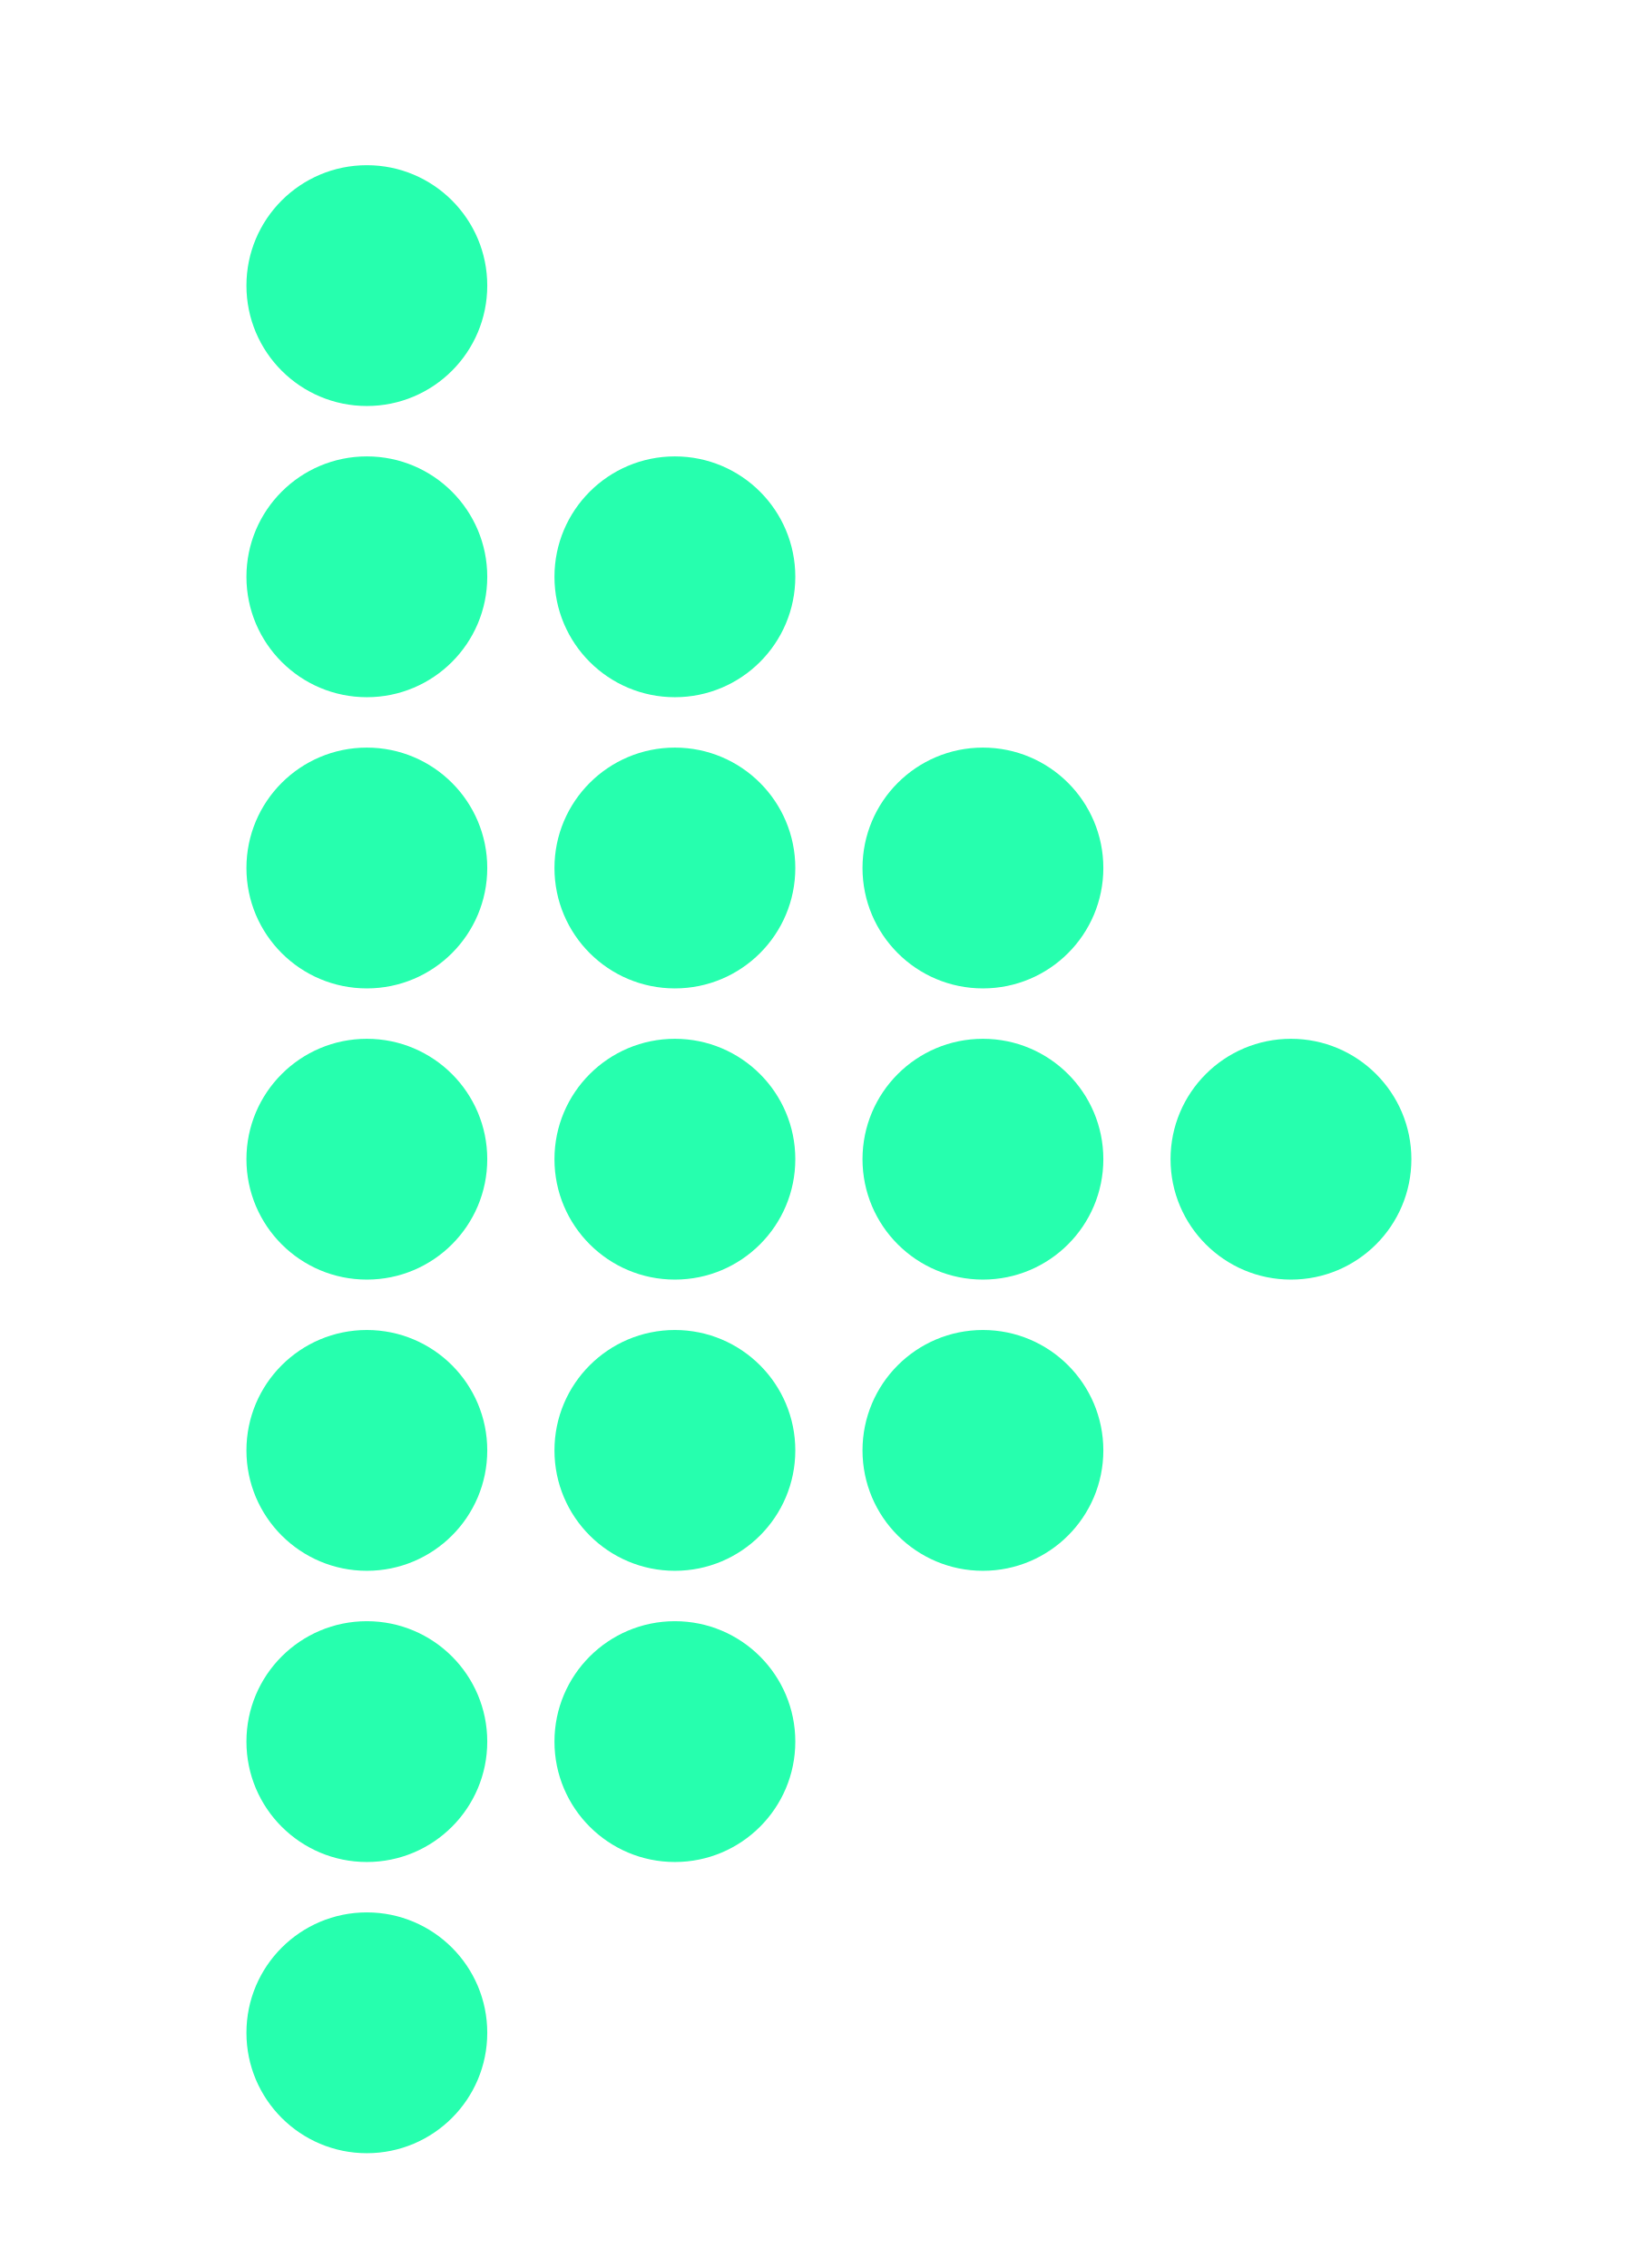
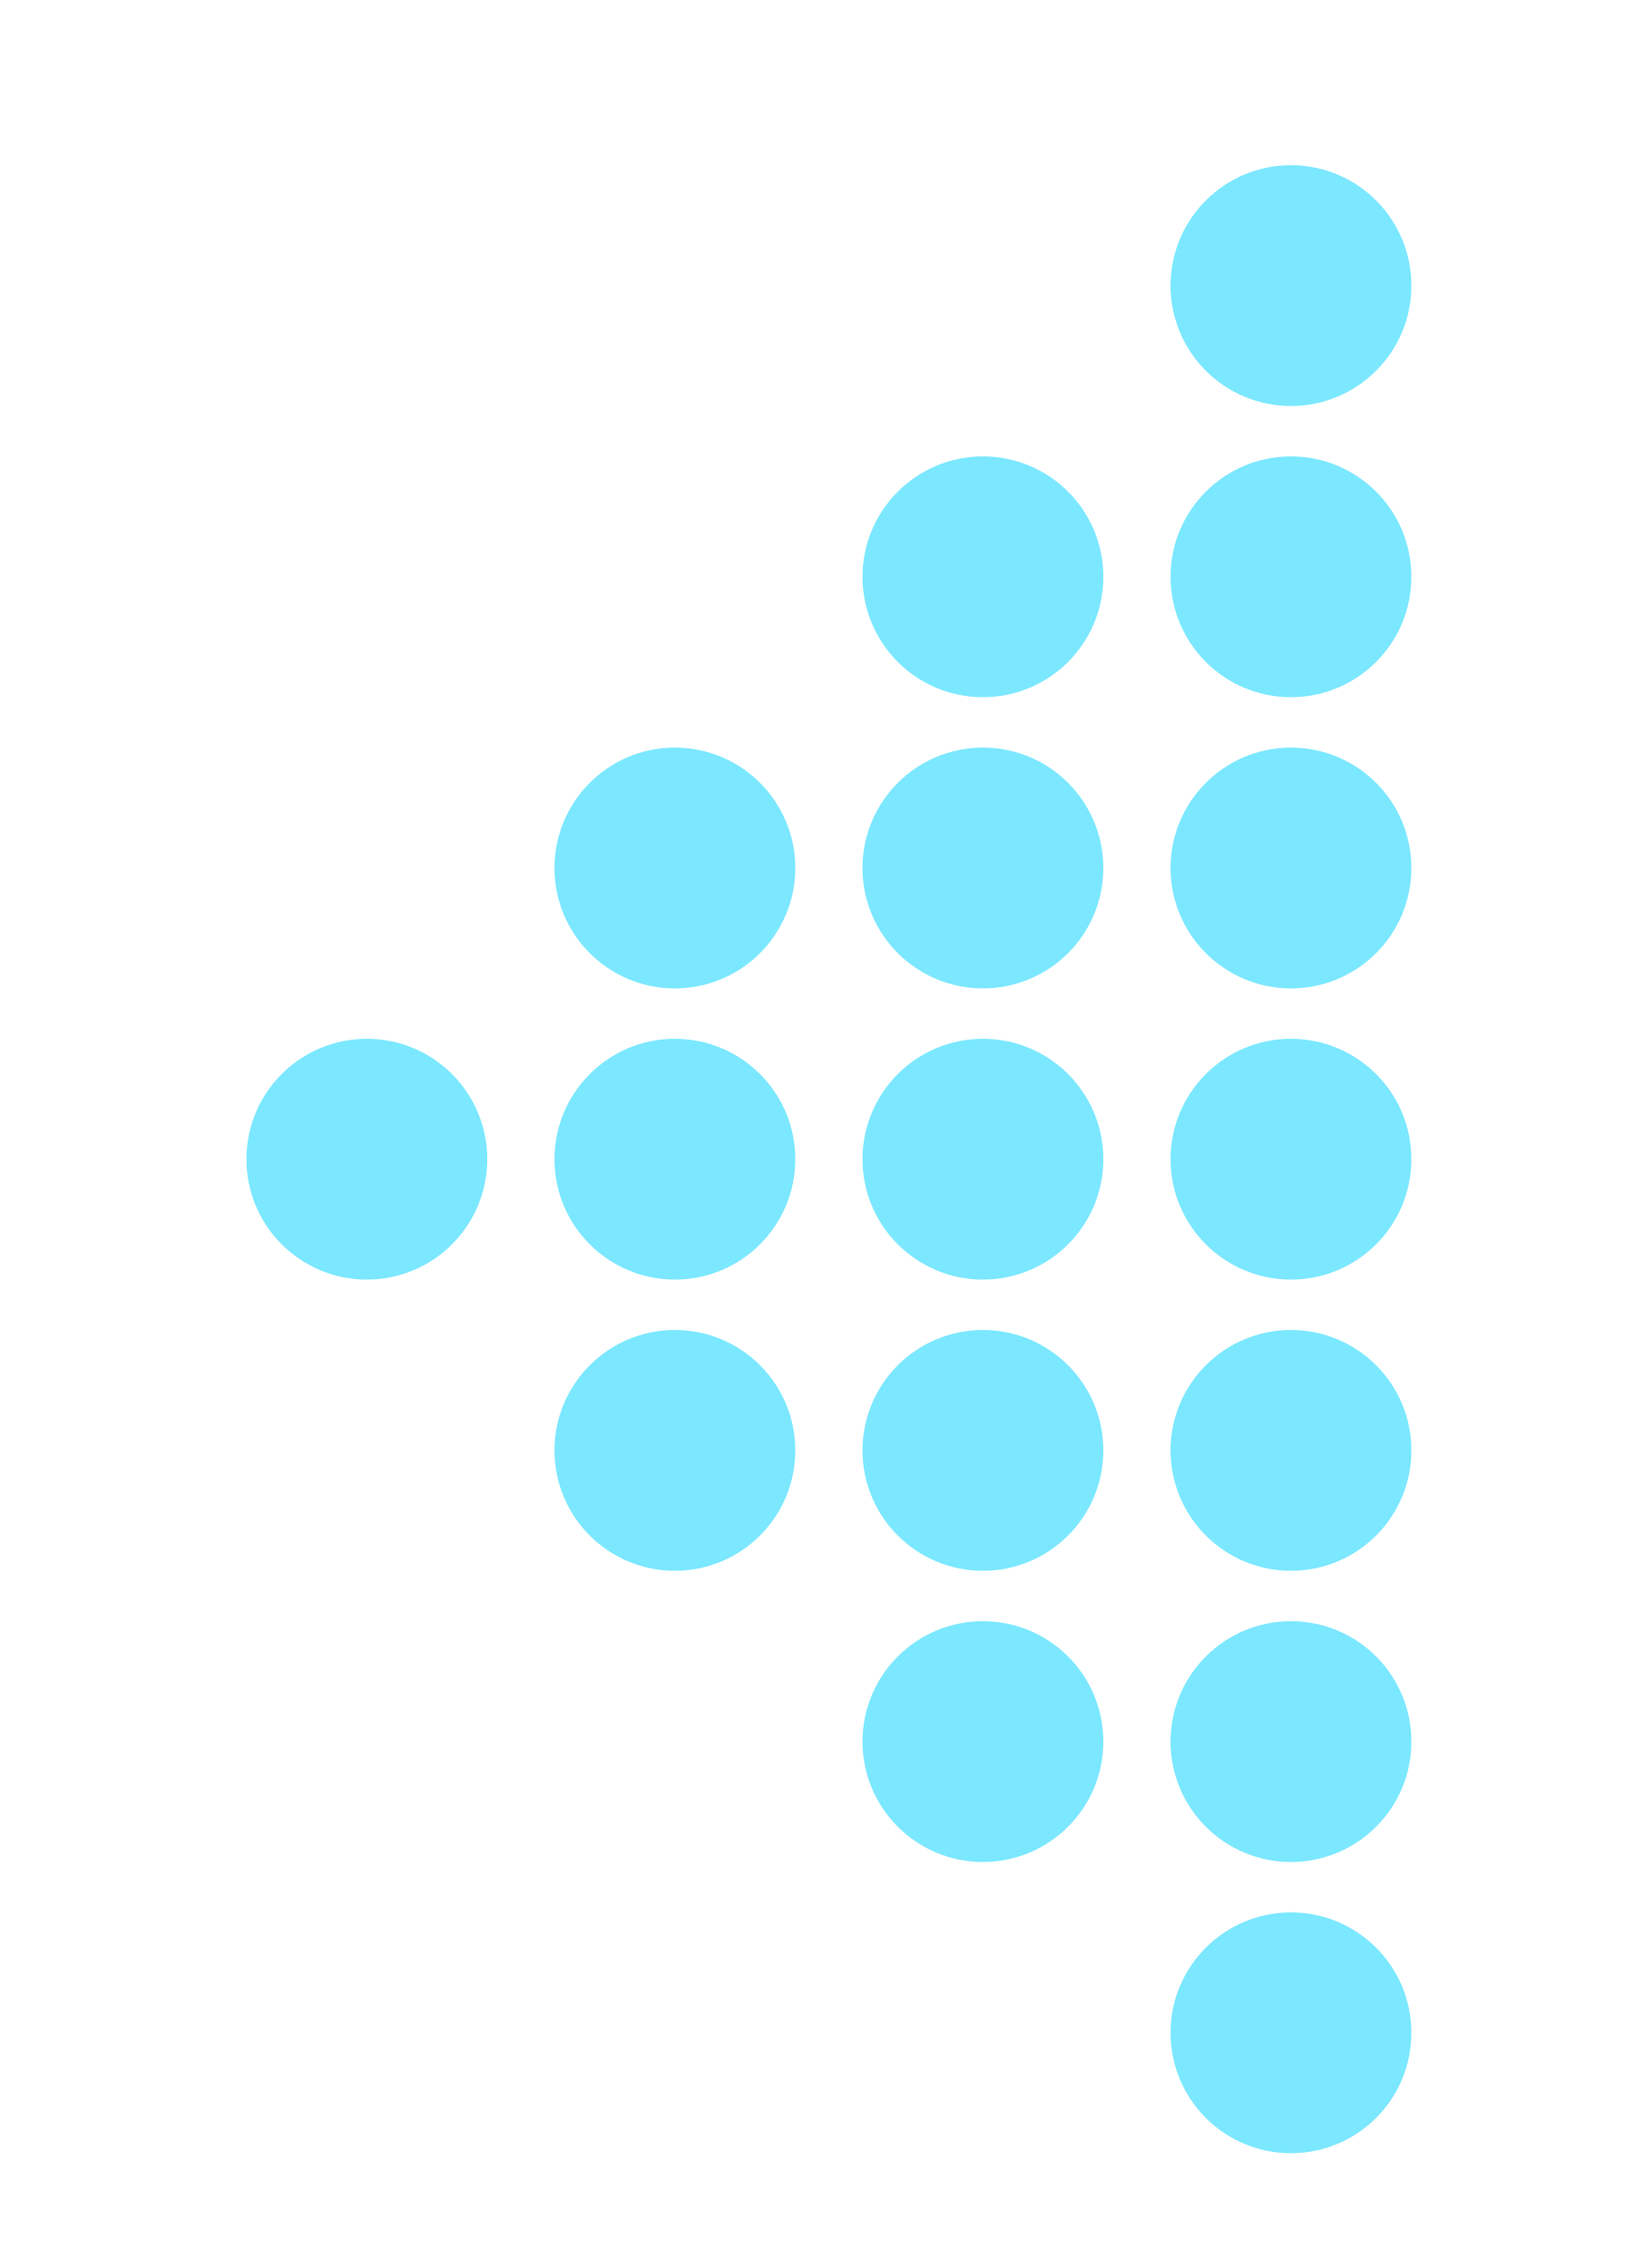
- <svg xmlns="http://www.w3.org/2000/svg" version="1.1" id="Isolation_Mode" x="30px" y="41.904px" viewBox="0 0 58 81" style="enable-background:new 0 0 58 81;" xml:space="preserve">
+ <svg xmlns="http://www.w3.org/2000/svg" version="1.1" id="Isolation_Mode" x="0px" y="0px" viewBox="-95 -8 58 81" style="enable-background:new -95 -8 58 81;" xml:space="preserve">
  <style type="text/css">
- 	.st0{fill:#26ffae;}
+ 	.st0{fill:#7BE8FF;}
</style>
  <g>
-     <circle class="st0" cx="13.1" cy="10.2" r="4.3" />
-     <circle class="st0" cx="13.1" cy="20.6" r="4.3" />
-     <circle class="st0" cx="24.1" cy="20.6" r="4.3" />
-     <circle class="st0" cx="13.1" cy="31" r="4.3" />
-     <circle class="st0" cx="24.1" cy="31" r="4.3" />
-     <circle class="st0" cx="35.1" cy="31" r="4.3" />
-     <circle class="st0" cx="13.1" cy="41.4" r="4.3" />
-     <circle class="st0" cx="24.1" cy="41.4" r="4.3" />
-     <circle class="st0" cx="35.1" cy="41.4" r="4.3" />
-     <circle class="st0" cx="46.1" cy="41.4" r="4.3" />
-     <circle class="st0" cx="13.1" cy="51.8" r="4.3" />
-     <circle class="st0" cx="24.1" cy="51.8" r="4.3" />
-     <circle class="st0" cx="35.1" cy="51.8" r="4.3" />
-     <circle class="st0" cx="13.1" cy="62.2" r="4.3" />
-     <circle class="st0" cx="24.1" cy="62.2" r="4.3" />
-     <circle class="st0" cx="13.1" cy="72.6" r="4.3" />
+     <circle class="st0" cx="-48.9" cy="64.6" r="4.3" />
+     <circle class="st0" cx="-48.9" cy="54.2" r="4.3" />
+     <circle class="st0" cx="-59.9" cy="54.2" r="4.3" />
+     <circle class="st0" cx="-48.9" cy="43.8" r="4.3" />
+     <circle class="st0" cx="-59.9" cy="43.8" r="4.3" />
+     <circle class="st0" cx="-70.9" cy="43.8" r="4.3" />
+     <circle class="st0" cx="-48.9" cy="33.4" r="4.3" />
+     <circle class="st0" cx="-59.9" cy="33.4" r="4.3" />
+     <circle class="st0" cx="-70.9" cy="33.4" r="4.3" />
+     <circle class="st0" cx="-81.9" cy="33.4" r="4.3" />
+     <circle class="st0" cx="-48.9" cy="23" r="4.3" />
+     <circle class="st0" cx="-59.9" cy="23" r="4.3" />
+     <circle class="st0" cx="-70.9" cy="23" r="4.3" />
+     <circle class="st0" cx="-48.9" cy="12.6" r="4.3" />
+     <circle class="st0" cx="-59.9" cy="12.6" r="4.3" />
+     <circle class="st0" cx="-48.9" cy="2.2" r="4.3" />
  </g>
</svg>
